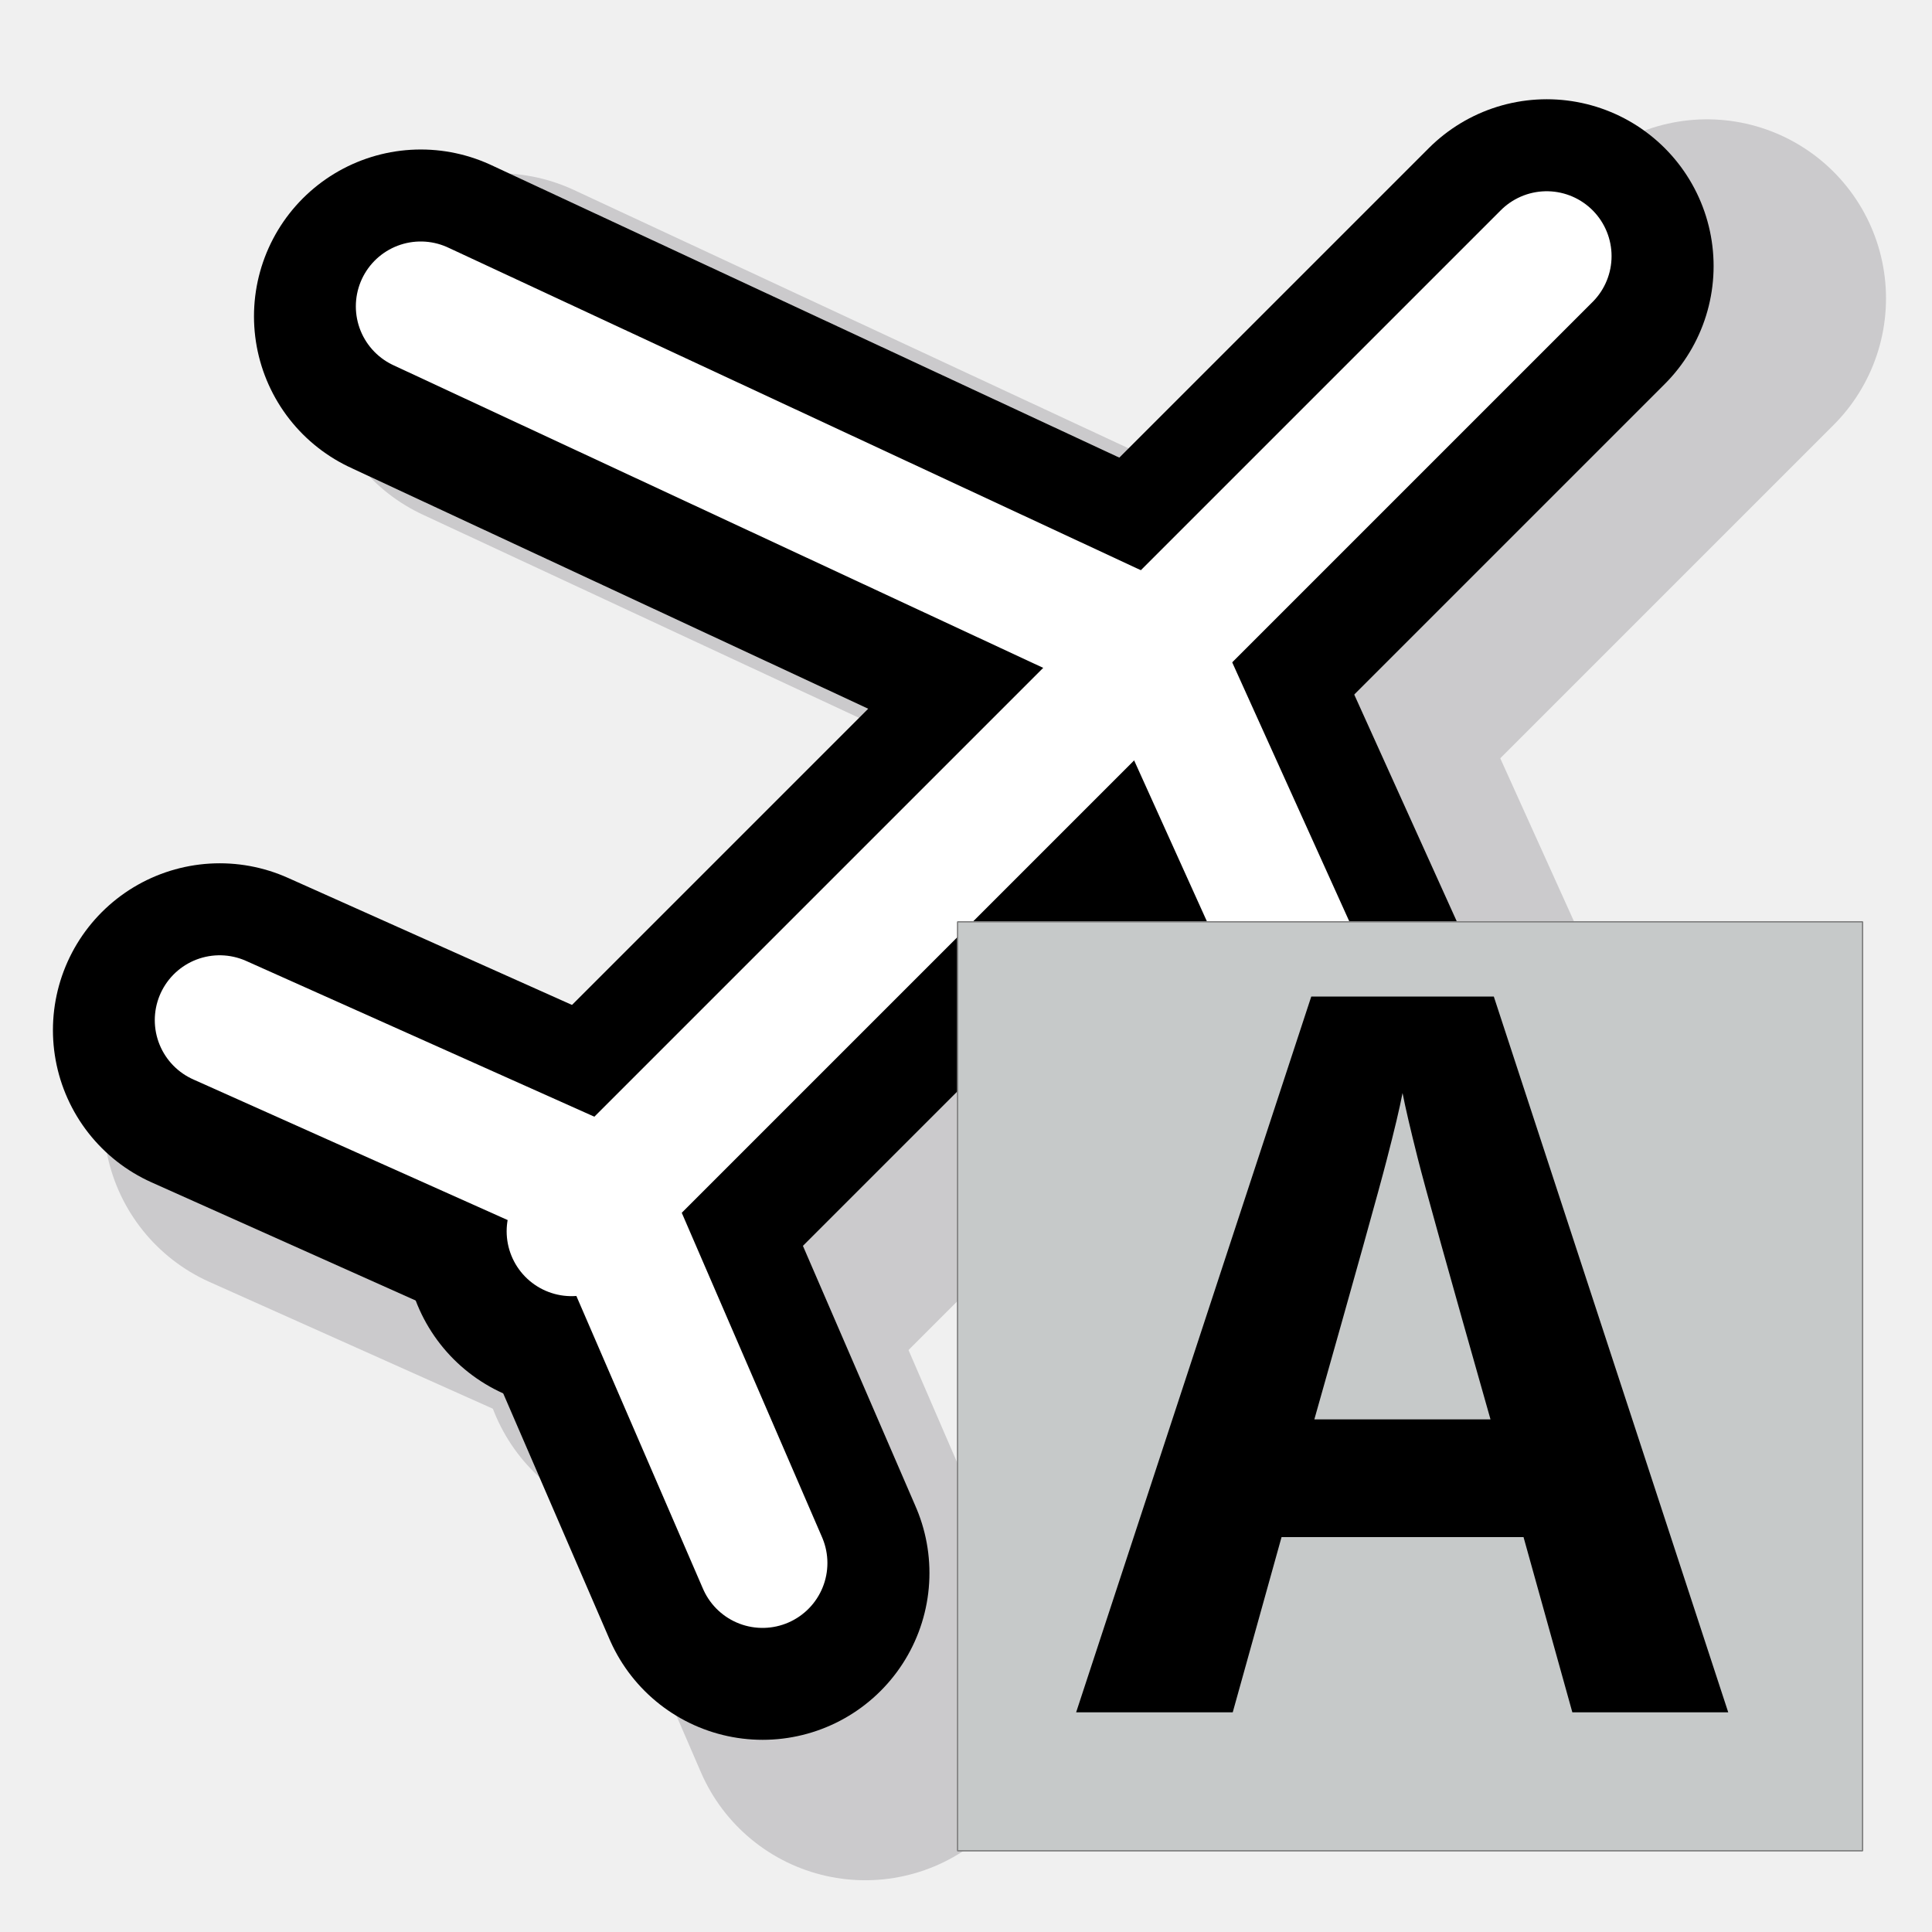
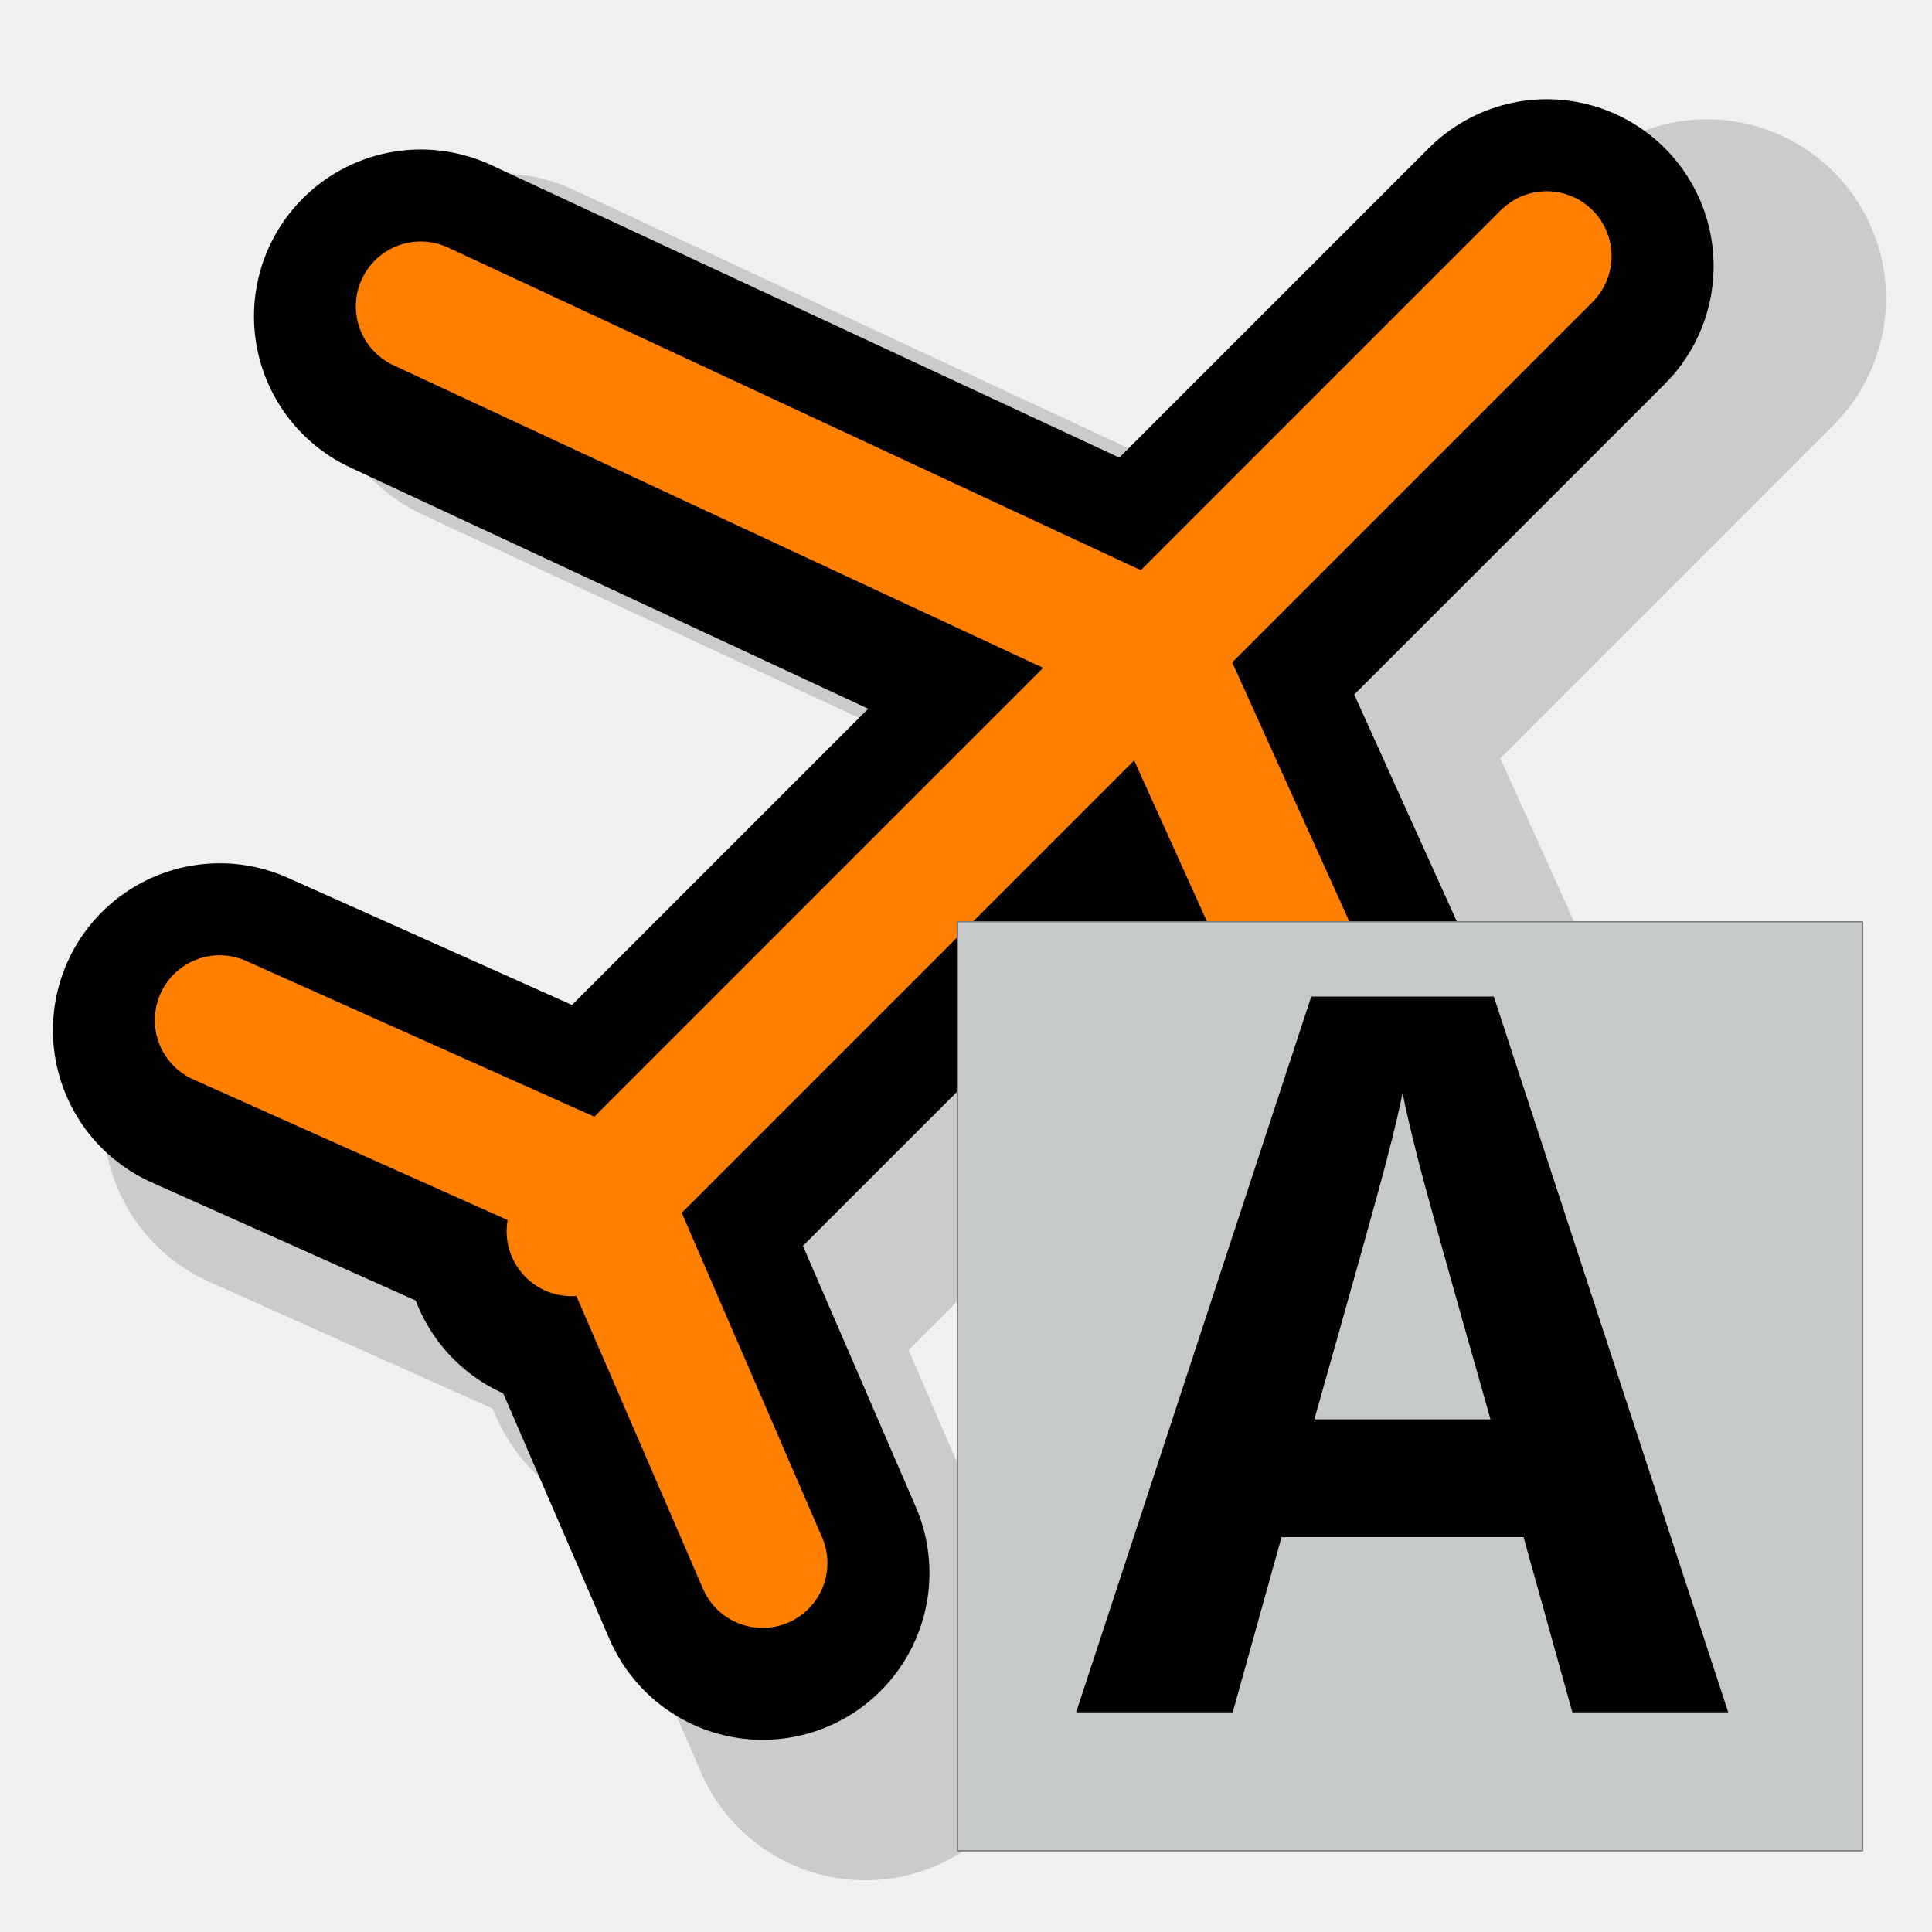
<svg xmlns="http://www.w3.org/2000/svg" version="1.0" width="128" height="128" id="svg1655">
  <defs id="defs1658" />
  <g id="g4162-1-1" style="fill:none;stroke:#cbcacc;stroke-width:18;stroke-linecap:round;stroke-linejoin:round;stroke-miterlimit:4;stroke-dasharray:none;stroke-opacity:1" transform="matrix(1.318132,0,0,1.318132,-345.1737,-13.83294)">
    <path id="path4156-3-6" d="m 286.915,28.203 39.593,18.441 17.898,39.593" style="fill:none;fill-rule:evenodd;stroke:#cbcacc;stroke-width:18;stroke-linecap:round;stroke-linejoin:round;stroke-miterlimit:4;stroke-dasharray:none;stroke-opacity:1" />
    <path id="path4158-4-0" d="m 347.661,25.492 -52.61,52.61" style="fill:none;fill-rule:evenodd;stroke:#cbcacc;stroke-width:18;stroke-linecap:round;stroke-linejoin:round;stroke-miterlimit:4;stroke-dasharray:none;stroke-opacity:1" />
    <path id="path4160-5-4" d="M 305.356,96 296.678,75.932 276.068,66.712" style="fill:none;fill-rule:evenodd;stroke:#cbcacc;stroke-width:18;stroke-linecap:round;stroke-linejoin:round;stroke-miterlimit:4;stroke-dasharray:none;stroke-opacity:1" />
  </g>
  <g id="layer4" />
  <g style="display:inline" id="layer2" />
  <g id="g4162-1" style="fill:none;stroke:#000000;stroke-width:18;stroke-linecap:round;stroke-linejoin:round;stroke-miterlimit:4;stroke-dasharray:none;stroke-opacity:1" transform="matrix(1.228041,0,0,1.228041,-324.4637,-13.67743)">
    <path id="path4156-3" d="m 286.915,28.203 39.593,18.441 17.898,39.593" style="fill:none;fill-rule:evenodd;stroke:#000000;stroke-width:18;stroke-linecap:round;stroke-linejoin:round;stroke-miterlimit:4;stroke-dasharray:none;stroke-opacity:1" />
    <path id="path4158-4" d="m 347.661,25.492 -52.61,52.61" style="fill:none;fill-rule:evenodd;stroke:#000000;stroke-width:18;stroke-linecap:round;stroke-linejoin:round;stroke-miterlimit:4;stroke-dasharray:none;stroke-opacity:1" />
    <path id="path4160-5" d="M 305.356,96 296.678,75.932 276.068,66.712" style="fill:none;fill-rule:evenodd;stroke:#000000;stroke-width:18;stroke-linecap:round;stroke-linejoin:round;stroke-miterlimit:4;stroke-dasharray:none;stroke-opacity:1" />
  </g>
-   <g id="g4162" style="fill:none;stroke:#ffffff;stroke-width:7;stroke-linecap:round;stroke-linejoin:round;stroke-miterlimit:4;stroke-dasharray:none;stroke-opacity:1" transform="matrix(1.228041,0,0,1.228041,-324.47,-14.33708)">
-     <path id="path4156" d="m 286.915,28.203 39.593,18.441 17.898,39.593" style="fill:none;fill-rule:evenodd;stroke:#ffffff;stroke-width:7;stroke-linecap:round;stroke-linejoin:round;stroke-miterlimit:4;stroke-dasharray:none;stroke-opacity:1" />
-     <path id="path4158" d="m 347.661,25.492 -52.61,52.61" style="fill:none;fill-rule:evenodd;stroke:#ffffff;stroke-width:7;stroke-linecap:round;stroke-linejoin:round;stroke-miterlimit:4;stroke-dasharray:none;stroke-opacity:1" />
-     <path id="path4160" d="M 305.356,96 296.678,75.932 276.068,66.712" style="fill:none;fill-rule:evenodd;stroke:#ffffff;stroke-width:7;stroke-linecap:round;stroke-linejoin:round;stroke-miterlimit:4;stroke-dasharray:none;stroke-opacity:1" />
+   <g id="g4162" style="fill:none;stroke:#ff7f00;stroke-width:7;stroke-linecap:round;stroke-linejoin:round;stroke-miterlimit:4;stroke-dasharray:none;stroke-opacity:1" transform="matrix(1.228041,0,0,1.228041,-324.47,-14.33708)">
+     <path id="path4156" d="m 286.915,28.203 39.593,18.441 17.898,39.593" style="fill:none;fill-rule:evenodd;stroke:#ff7f00;stroke-width:7;stroke-linecap:round;stroke-linejoin:round;stroke-miterlimit:4;stroke-dasharray:none;stroke-opacity:1" />
+     <path id="path4158" d="m 347.661,25.492 -52.61,52.61" style="fill:none;fill-rule:evenodd;stroke:#ff7f00;stroke-width:7;stroke-linecap:round;stroke-linejoin:round;stroke-miterlimit:4;stroke-dasharray:none;stroke-opacity:1" />
+     <path id="path4160" d="M 305.356,96 296.678,75.932 276.068,66.712" style="fill:none;fill-rule:evenodd;stroke:#ff7f00;stroke-width:7;stroke-linecap:round;stroke-linejoin:round;stroke-miterlimit:4;stroke-dasharray:none;stroke-opacity:1" />
  </g>
  <rect style="opacity:1;fill:#c6c9c9;fill-opacity:1;stroke:#7d7d7d;stroke-width:0.087;stroke-linecap:square;stroke-linejoin:bevel;stroke-miterlimit:4;stroke-dasharray:none;stroke-opacity:1" id="rect4186" width="59.96" height="61.547" x="63.441" y="61.074" />
-   <text xml:space="preserve" style="font-style:normal;font-variant:normal;font-weight:bold;font-stretch:normal;font-size:72.007px;line-height:125%;font-family:'Courier New';-inkscape-font-specification:'Courier New Bold';letter-spacing:0px;word-spacing:0px;fill:#000000;fill-opacity:1;stroke:none;stroke-width:1px;stroke-linecap:butt;stroke-linejoin:miter;stroke-opacity:1" x="71.295" y="113.447" id="text17209">
-     <tspan id="tspan17211" x="71.295" y="113.447">A</tspan>
+   <text xml:space="preserve" style="font-style:normal;font-variant:normal;font-weight:bold;font-stretch:normal;line-height:0%;font-family:'Courier New';-inkscape-font-specification:'Courier New Bold';letter-spacing:0px;word-spacing:0px;fill:#000000;fill-opacity:1;stroke:none;stroke-width:1px;stroke-linecap:butt;stroke-linejoin:miter;stroke-opacity:1" x="71.295" y="113.447" id="text17209">
+     <tspan id="tspan17211" x="71.295" y="113.447" style="font-size:72.007px;line-height:1.25">A</tspan>
  </text>
</svg>
